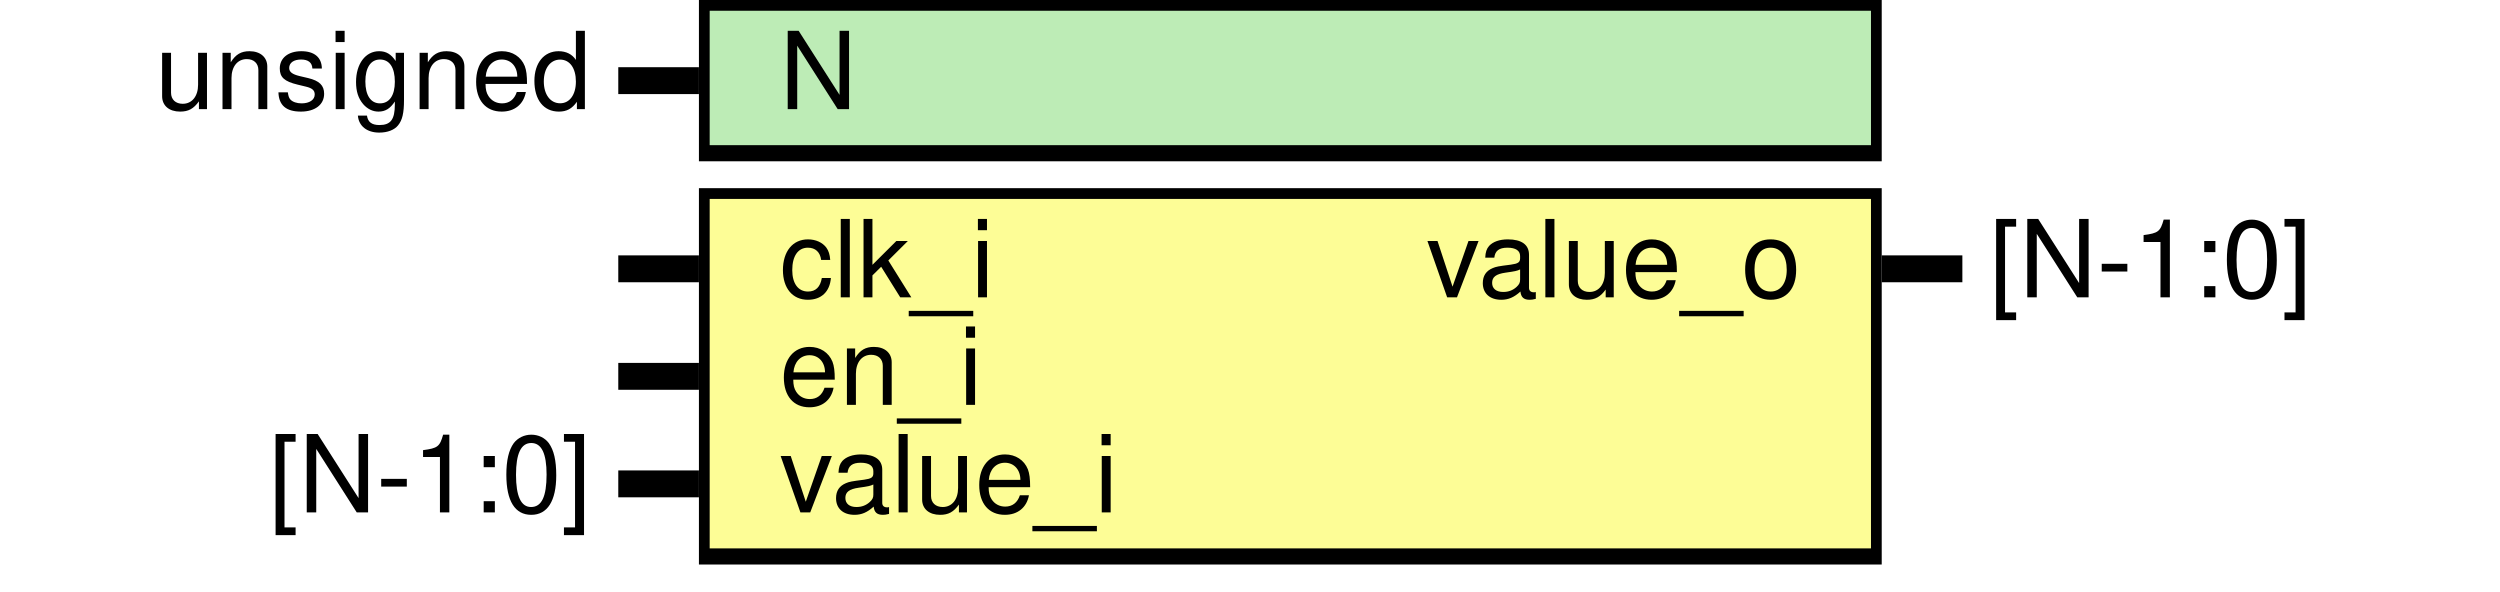
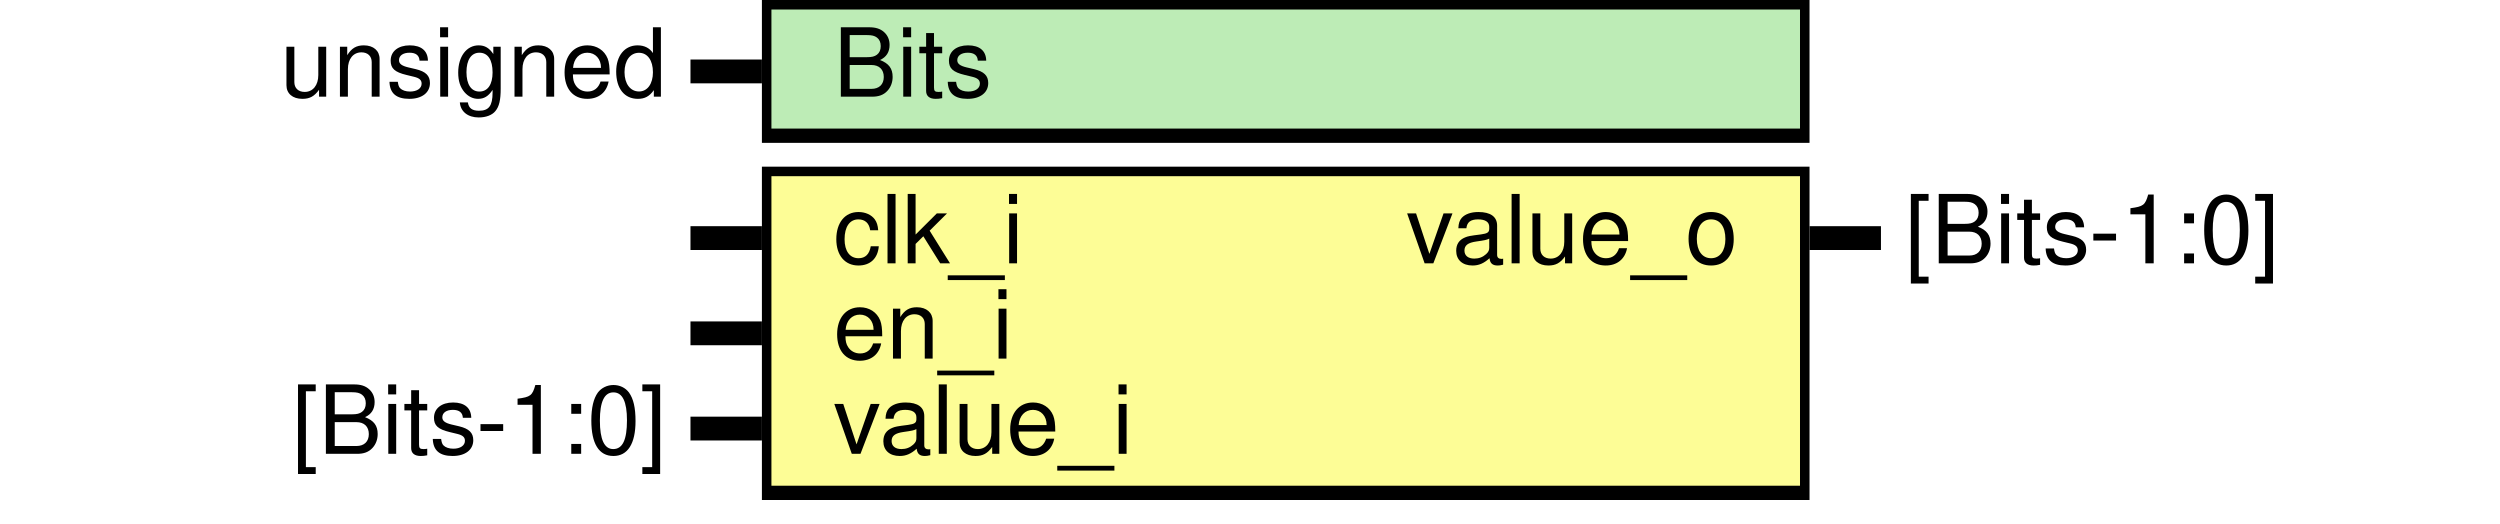
- <svg xmlns="http://www.w3.org/2000/svg" xmlns:ns1="http://svgjs.com/svgjs" version="1.1" viewBox="0 0 465 110">
+ <svg xmlns="http://www.w3.org/2000/svg" xmlns:ns1="http://svgjs.com/svgjs" version="1.1" viewBox="0 0 525 110">
  <svg id="SvgjsSvg1002" width="2" height="0" focusable="false" style="overflow:hidden;top:-100%;left:-100%;position:absolute;opacity:0">
-     <polyline id="SvgjsPolyline1003" points="115,0 130,0" />
+     <polyline id="SvgjsPolyline1003" points="145,0 160,0" />
    <path id="SvgjsPath1004" d="M0 0 " />
  </svg>
-   <rect id="SvgjsRect1006" width="220" height="30" fill="black" x="130" y="0" />
-   <rect id="SvgjsRect1007" width="216" height="25" fill="#bdecb6" x="132" y="2" />
-   <text id="SvgjsText1008" font-family="Helvetica" x="110" y="-5.698" font-size="20" text-anchor="end" family="Helvetica" size="20" anchor="end" ns1:data="{&quot;leading&quot;:&quot;1.3&quot;}">
-     <tspan id="SvgjsTspan1009" dy="26" x="110" ns1:data="{&quot;newLined&quot;:true}">   unsigned </tspan>
+   <rect id="SvgjsRect1006" width="220" height="30" fill="black" x="160" y="0" />
+   <rect id="SvgjsRect1007" width="216" height="25" fill="#bdecb6" x="162" y="2" />
+   <text id="SvgjsText1008" font-family="Helvetica" x="140" y="-5.698" font-size="20" text-anchor="end" family="Helvetica" size="20" anchor="end" ns1:data="{&quot;leading&quot;:&quot;1.3&quot;}">
+     <tspan id="SvgjsTspan1009" dy="26" x="140" ns1:data="{&quot;newLined&quot;:true}">   unsigned </tspan>
  </text>
-   <text id="SvgjsText1010" font-family="Helvetica" x="145" y="-5.698" font-size="20" text-anchor="start" family="Helvetica" size="20" anchor="start" ns1:data="{&quot;leading&quot;:&quot;1.3&quot;}">
-     <tspan id="SvgjsTspan1011" dy="26" x="145" ns1:data="{&quot;newLined&quot;:true}">   N </tspan>
+   <text id="SvgjsText1010" font-family="Helvetica" x="175" y="-5.698" font-size="20" text-anchor="start" family="Helvetica" size="20" anchor="start" ns1:data="{&quot;leading&quot;:&quot;1.3&quot;}">
+     <tspan id="SvgjsTspan1011" dy="26" x="175" ns1:data="{&quot;newLined&quot;:true}">   Bits </tspan>
  </text>
-   <line id="SvgjsLine1012" x1="115" y1="15" x2="130" y2="15" stroke-linecap="rec" stroke="black" stroke-width="5" />
-   <rect id="SvgjsRect1013" width="220" height="70" fill="black" x="130" y="35" />
-   <rect id="SvgjsRect1014" width="216" height="65" fill="#fdfd96" x="132" y="37" />
-   <text id="SvgjsText1015" font-family="Helvetica" x="110" y="29.302" font-size="20" text-anchor="end" family="Helvetica" size="20" anchor="end" ns1:data="{&quot;leading&quot;:&quot;1.3&quot;}">
-     <tspan id="SvgjsTspan1016" dy="26" x="110" ns1:data="{&quot;newLined&quot;:true}">    </tspan>
+   <line id="SvgjsLine1012" x1="145" y1="15" x2="160" y2="15" stroke-linecap="rec" stroke="black" stroke-width="5" />
+   <rect id="SvgjsRect1013" width="220" height="70" fill="black" x="160" y="35" />
+   <rect id="SvgjsRect1014" width="216" height="65" fill="#fdfd96" x="162" y="37" />
+   <text id="SvgjsText1015" font-family="Helvetica" x="140" y="29.302" font-size="20" text-anchor="end" family="Helvetica" size="20" anchor="end" ns1:data="{&quot;leading&quot;:&quot;1.3&quot;}">
+     <tspan id="SvgjsTspan1016" dy="26" x="140" ns1:data="{&quot;newLined&quot;:true}">    </tspan>
  </text>
-   <text id="SvgjsText1017" font-family="Helvetica" x="145" y="29.302" font-size="20" text-anchor="start" family="Helvetica" size="20" anchor="start" ns1:data="{&quot;leading&quot;:&quot;1.3&quot;}">
-     <tspan id="SvgjsTspan1018" dy="26" x="145" ns1:data="{&quot;newLined&quot;:true}">   clk_i </tspan>
+   <text id="SvgjsText1017" font-family="Helvetica" x="175" y="29.302" font-size="20" text-anchor="start" family="Helvetica" size="20" anchor="start" ns1:data="{&quot;leading&quot;:&quot;1.3&quot;}">
+     <tspan id="SvgjsTspan1018" dy="26" x="175" ns1:data="{&quot;newLined&quot;:true}">   clk_i </tspan>
  </text>
-   <line id="SvgjsLine1019" x1="115" y1="50" x2="130" y2="50" stroke-linecap="rec" stroke="black" stroke-width="5" />
-   <text id="SvgjsText1020" font-family="Helvetica" x="110" y="49.302" font-size="20" text-anchor="end" family="Helvetica" size="20" anchor="end" ns1:data="{&quot;leading&quot;:&quot;1.3&quot;}">
-     <tspan id="SvgjsTspan1021" dy="26" x="110" ns1:data="{&quot;newLined&quot;:true}">    </tspan>
+   <line id="SvgjsLine1019" x1="145" y1="50" x2="160" y2="50" stroke-linecap="rec" stroke="black" stroke-width="5" />
+   <text id="SvgjsText1020" font-family="Helvetica" x="140" y="49.302" font-size="20" text-anchor="end" family="Helvetica" size="20" anchor="end" ns1:data="{&quot;leading&quot;:&quot;1.3&quot;}">
+     <tspan id="SvgjsTspan1021" dy="26" x="140" ns1:data="{&quot;newLined&quot;:true}">    </tspan>
  </text>
-   <text id="SvgjsText1022" font-family="Helvetica" x="145" y="49.302" font-size="20" text-anchor="start" family="Helvetica" size="20" anchor="start" ns1:data="{&quot;leading&quot;:&quot;1.3&quot;}">
-     <tspan id="SvgjsTspan1023" dy="26" x="145" ns1:data="{&quot;newLined&quot;:true}">   en_i </tspan>
+   <text id="SvgjsText1022" font-family="Helvetica" x="175" y="49.302" font-size="20" text-anchor="start" family="Helvetica" size="20" anchor="start" ns1:data="{&quot;leading&quot;:&quot;1.3&quot;}">
+     <tspan id="SvgjsTspan1023" dy="26" x="175" ns1:data="{&quot;newLined&quot;:true}">   en_i </tspan>
  </text>
-   <line id="SvgjsLine1024" x1="115" y1="70" x2="130" y2="70" stroke-linecap="rec" stroke="black" stroke-width="5" />
-   <text id="SvgjsText1025" font-family="Helvetica" x="110" y="69.302" font-size="20" text-anchor="end" family="Helvetica" size="20" anchor="end" ns1:data="{&quot;leading&quot;:&quot;1.3&quot;}">
-     <tspan id="SvgjsTspan1026" dy="26" x="110" ns1:data="{&quot;newLined&quot;:true}">   [N-1:0] </tspan>
+   <line id="SvgjsLine1024" x1="145" y1="70" x2="160" y2="70" stroke-linecap="rec" stroke="black" stroke-width="5" />
+   <text id="SvgjsText1025" font-family="Helvetica" x="140" y="69.302" font-size="20" text-anchor="end" family="Helvetica" size="20" anchor="end" ns1:data="{&quot;leading&quot;:&quot;1.3&quot;}">
+     <tspan id="SvgjsTspan1026" dy="26" x="140" ns1:data="{&quot;newLined&quot;:true}">   [Bits-1:0] </tspan>
  </text>
-   <text id="SvgjsText1027" font-family="Helvetica" x="145" y="69.302" font-size="20" text-anchor="start" family="Helvetica" size="20" anchor="start" ns1:data="{&quot;leading&quot;:&quot;1.3&quot;}">
-     <tspan id="SvgjsTspan1028" dy="26" x="145" ns1:data="{&quot;newLined&quot;:true}">   value_i </tspan>
+   <text id="SvgjsText1027" font-family="Helvetica" x="175" y="69.302" font-size="20" text-anchor="start" family="Helvetica" size="20" anchor="start" ns1:data="{&quot;leading&quot;:&quot;1.3&quot;}">
+     <tspan id="SvgjsTspan1028" dy="26" x="175" ns1:data="{&quot;newLined&quot;:true}">   value_i </tspan>
  </text>
-   <line id="SvgjsLine1029" x1="115" y1="90" x2="130" y2="90" stroke-linecap="rec" stroke="black" stroke-width="5" />
-   <text id="SvgjsText1030" font-family="Helvetica" x="370" y="29.302" font-size="20" text-anchor="start" family="Helvetica" size="20" anchor="start" ns1:data="{&quot;leading&quot;:&quot;1.3&quot;}">
-     <tspan id="SvgjsTspan1031" dy="26" x="370" ns1:data="{&quot;newLined&quot;:true}">   [N-1:0] </tspan>
+   <line id="SvgjsLine1029" x1="145" y1="90" x2="160" y2="90" stroke-linecap="rec" stroke="black" stroke-width="5" />
+   <text id="SvgjsText1030" font-family="Helvetica" x="400" y="29.302" font-size="20" text-anchor="start" family="Helvetica" size="20" anchor="start" ns1:data="{&quot;leading&quot;:&quot;1.3&quot;}">
+     <tspan id="SvgjsTspan1031" dy="26" x="400" ns1:data="{&quot;newLined&quot;:true}">   [Bits-1:0] </tspan>
  </text>
-   <text id="SvgjsText1032" font-family="Helvetica" x="335" y="29.302" font-size="20" text-anchor="end" family="Helvetica" size="20" anchor="end" ns1:data="{&quot;leading&quot;:&quot;1.3&quot;}">
-     <tspan id="SvgjsTspan1033" dy="26" x="335" ns1:data="{&quot;newLined&quot;:true}">   value_o </tspan>
+   <text id="SvgjsText1032" font-family="Helvetica" x="365" y="29.302" font-size="20" text-anchor="end" family="Helvetica" size="20" anchor="end" ns1:data="{&quot;leading&quot;:&quot;1.3&quot;}">
+     <tspan id="SvgjsTspan1033" dy="26" x="365" ns1:data="{&quot;newLined&quot;:true}">   value_o </tspan>
  </text>
-   <line id="SvgjsLine1034" x1="350" y1="50" x2="365" y2="50" stroke-linecap="rec" stroke="black" stroke-width="5" />
+   <line id="SvgjsLine1034" x1="380" y1="50" x2="395" y2="50" stroke-linecap="rec" stroke="black" stroke-width="5" />
</svg>
